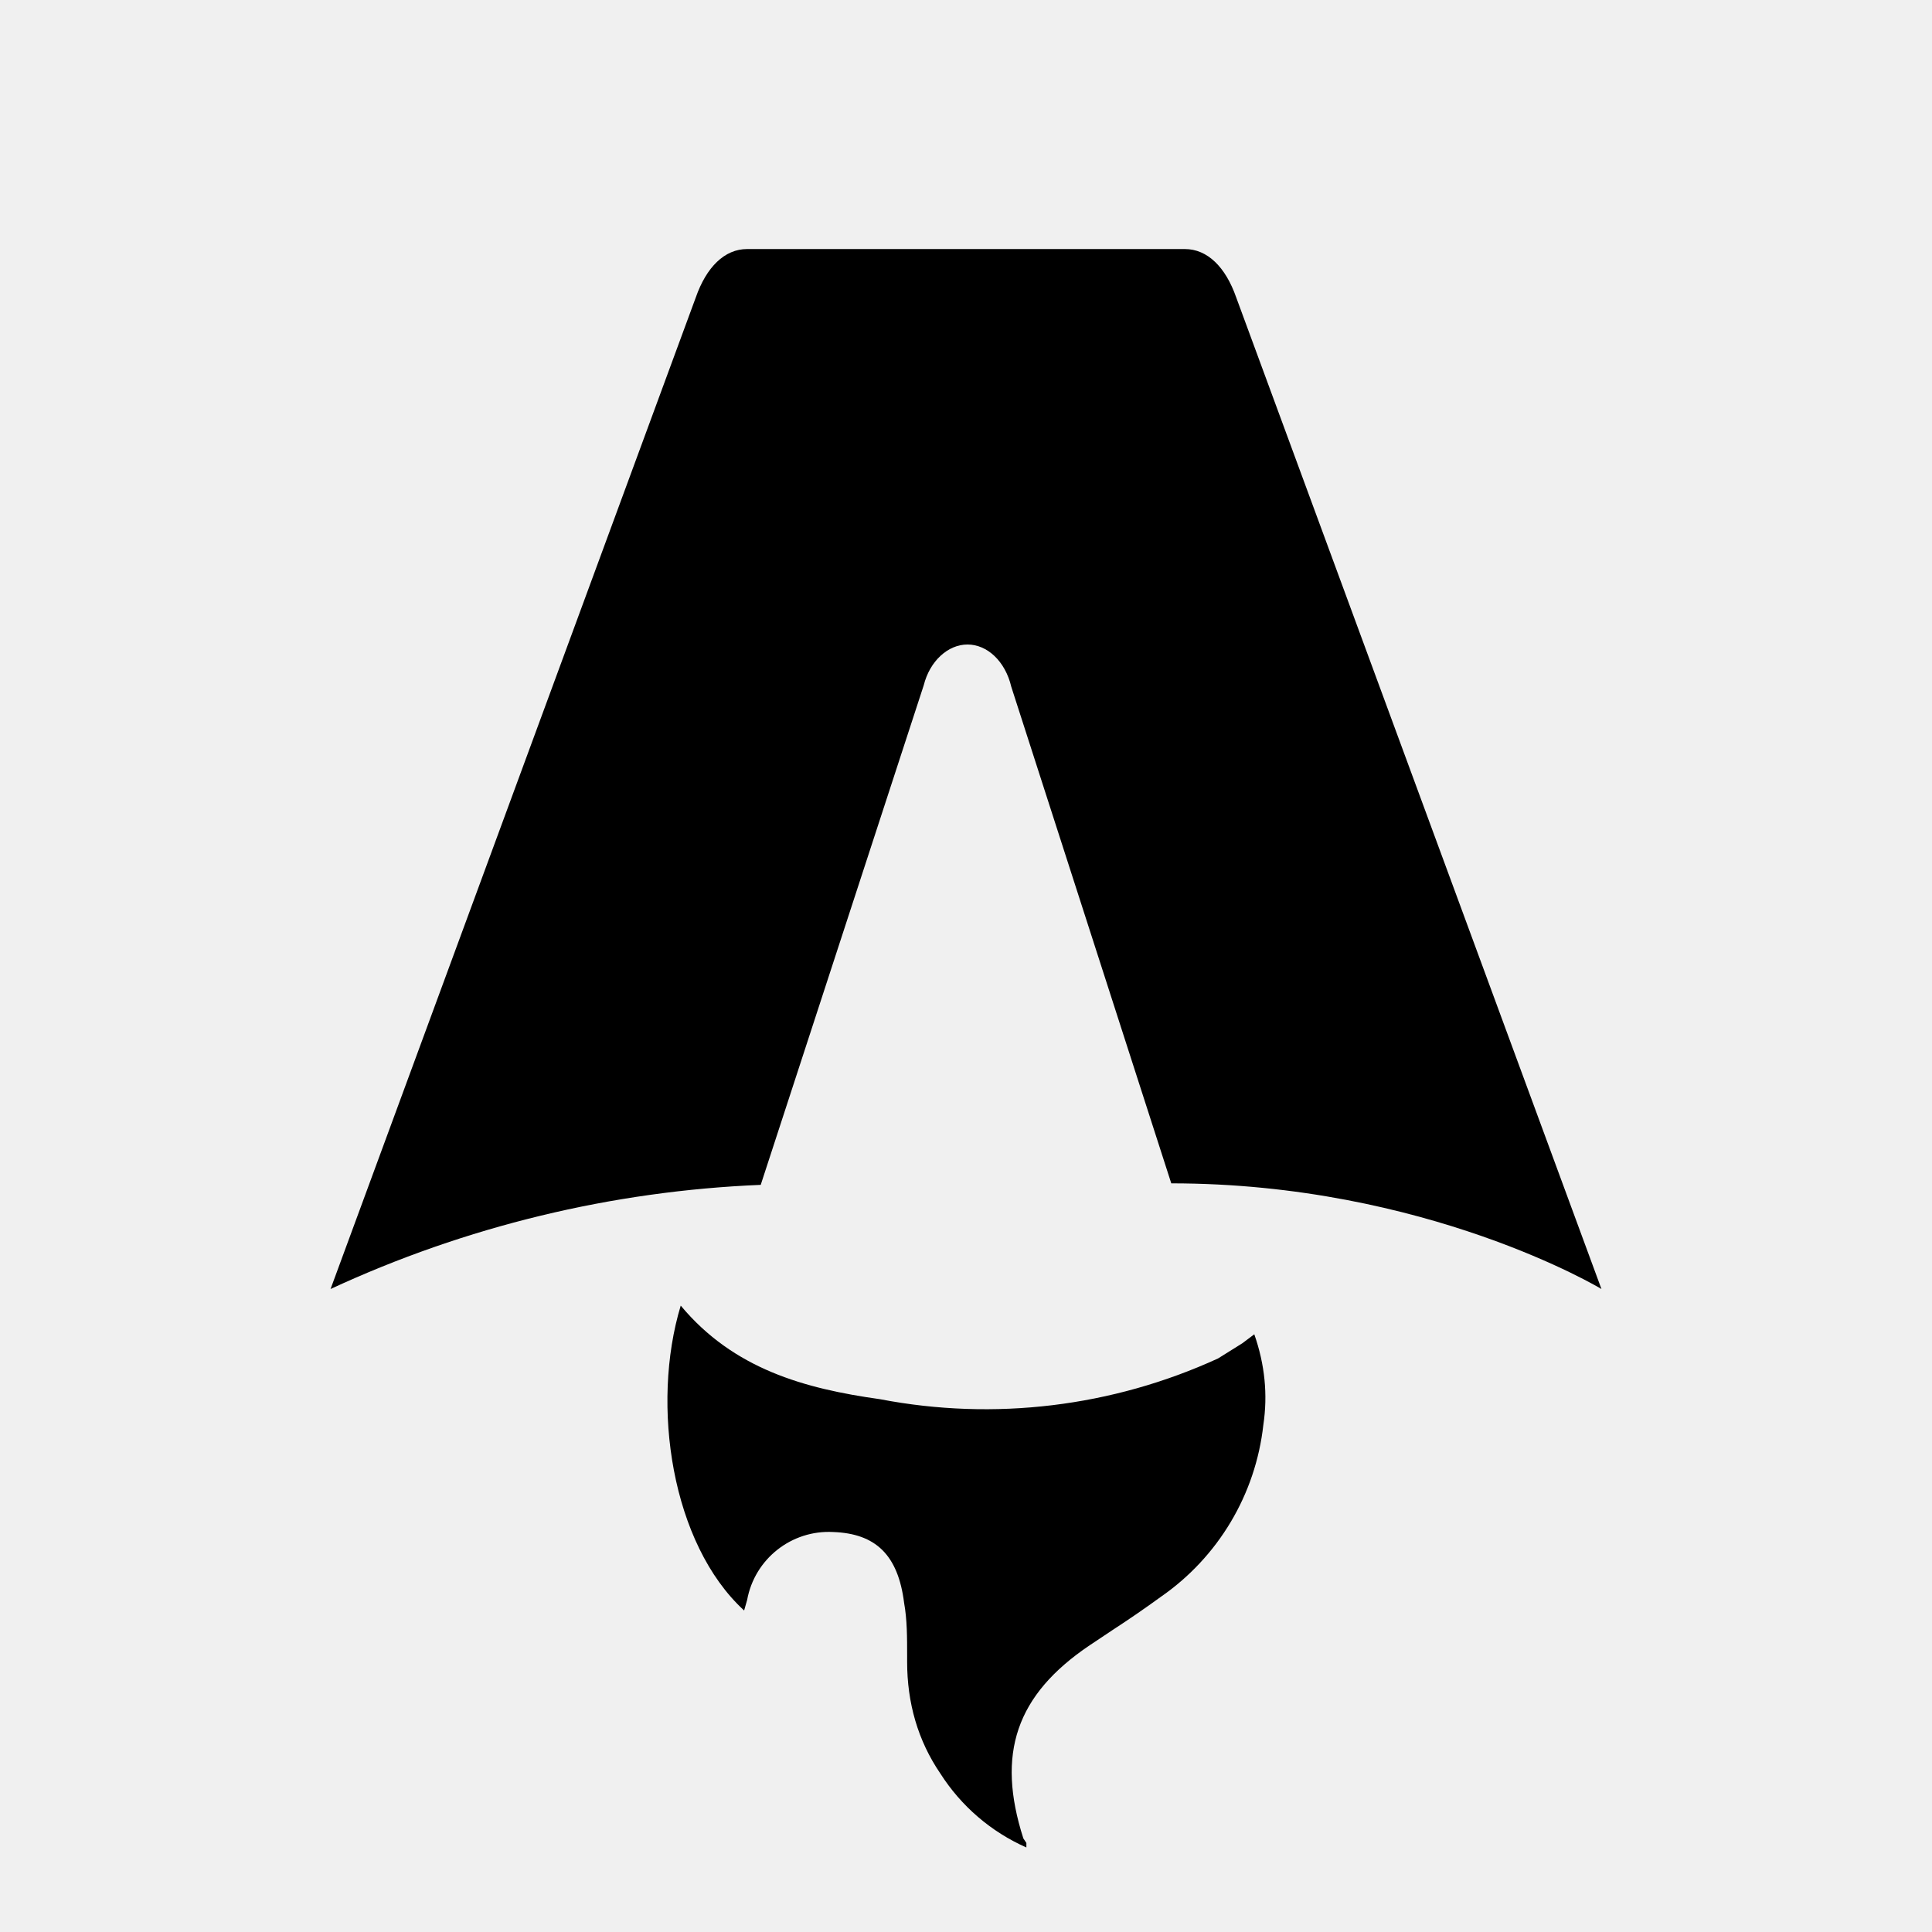
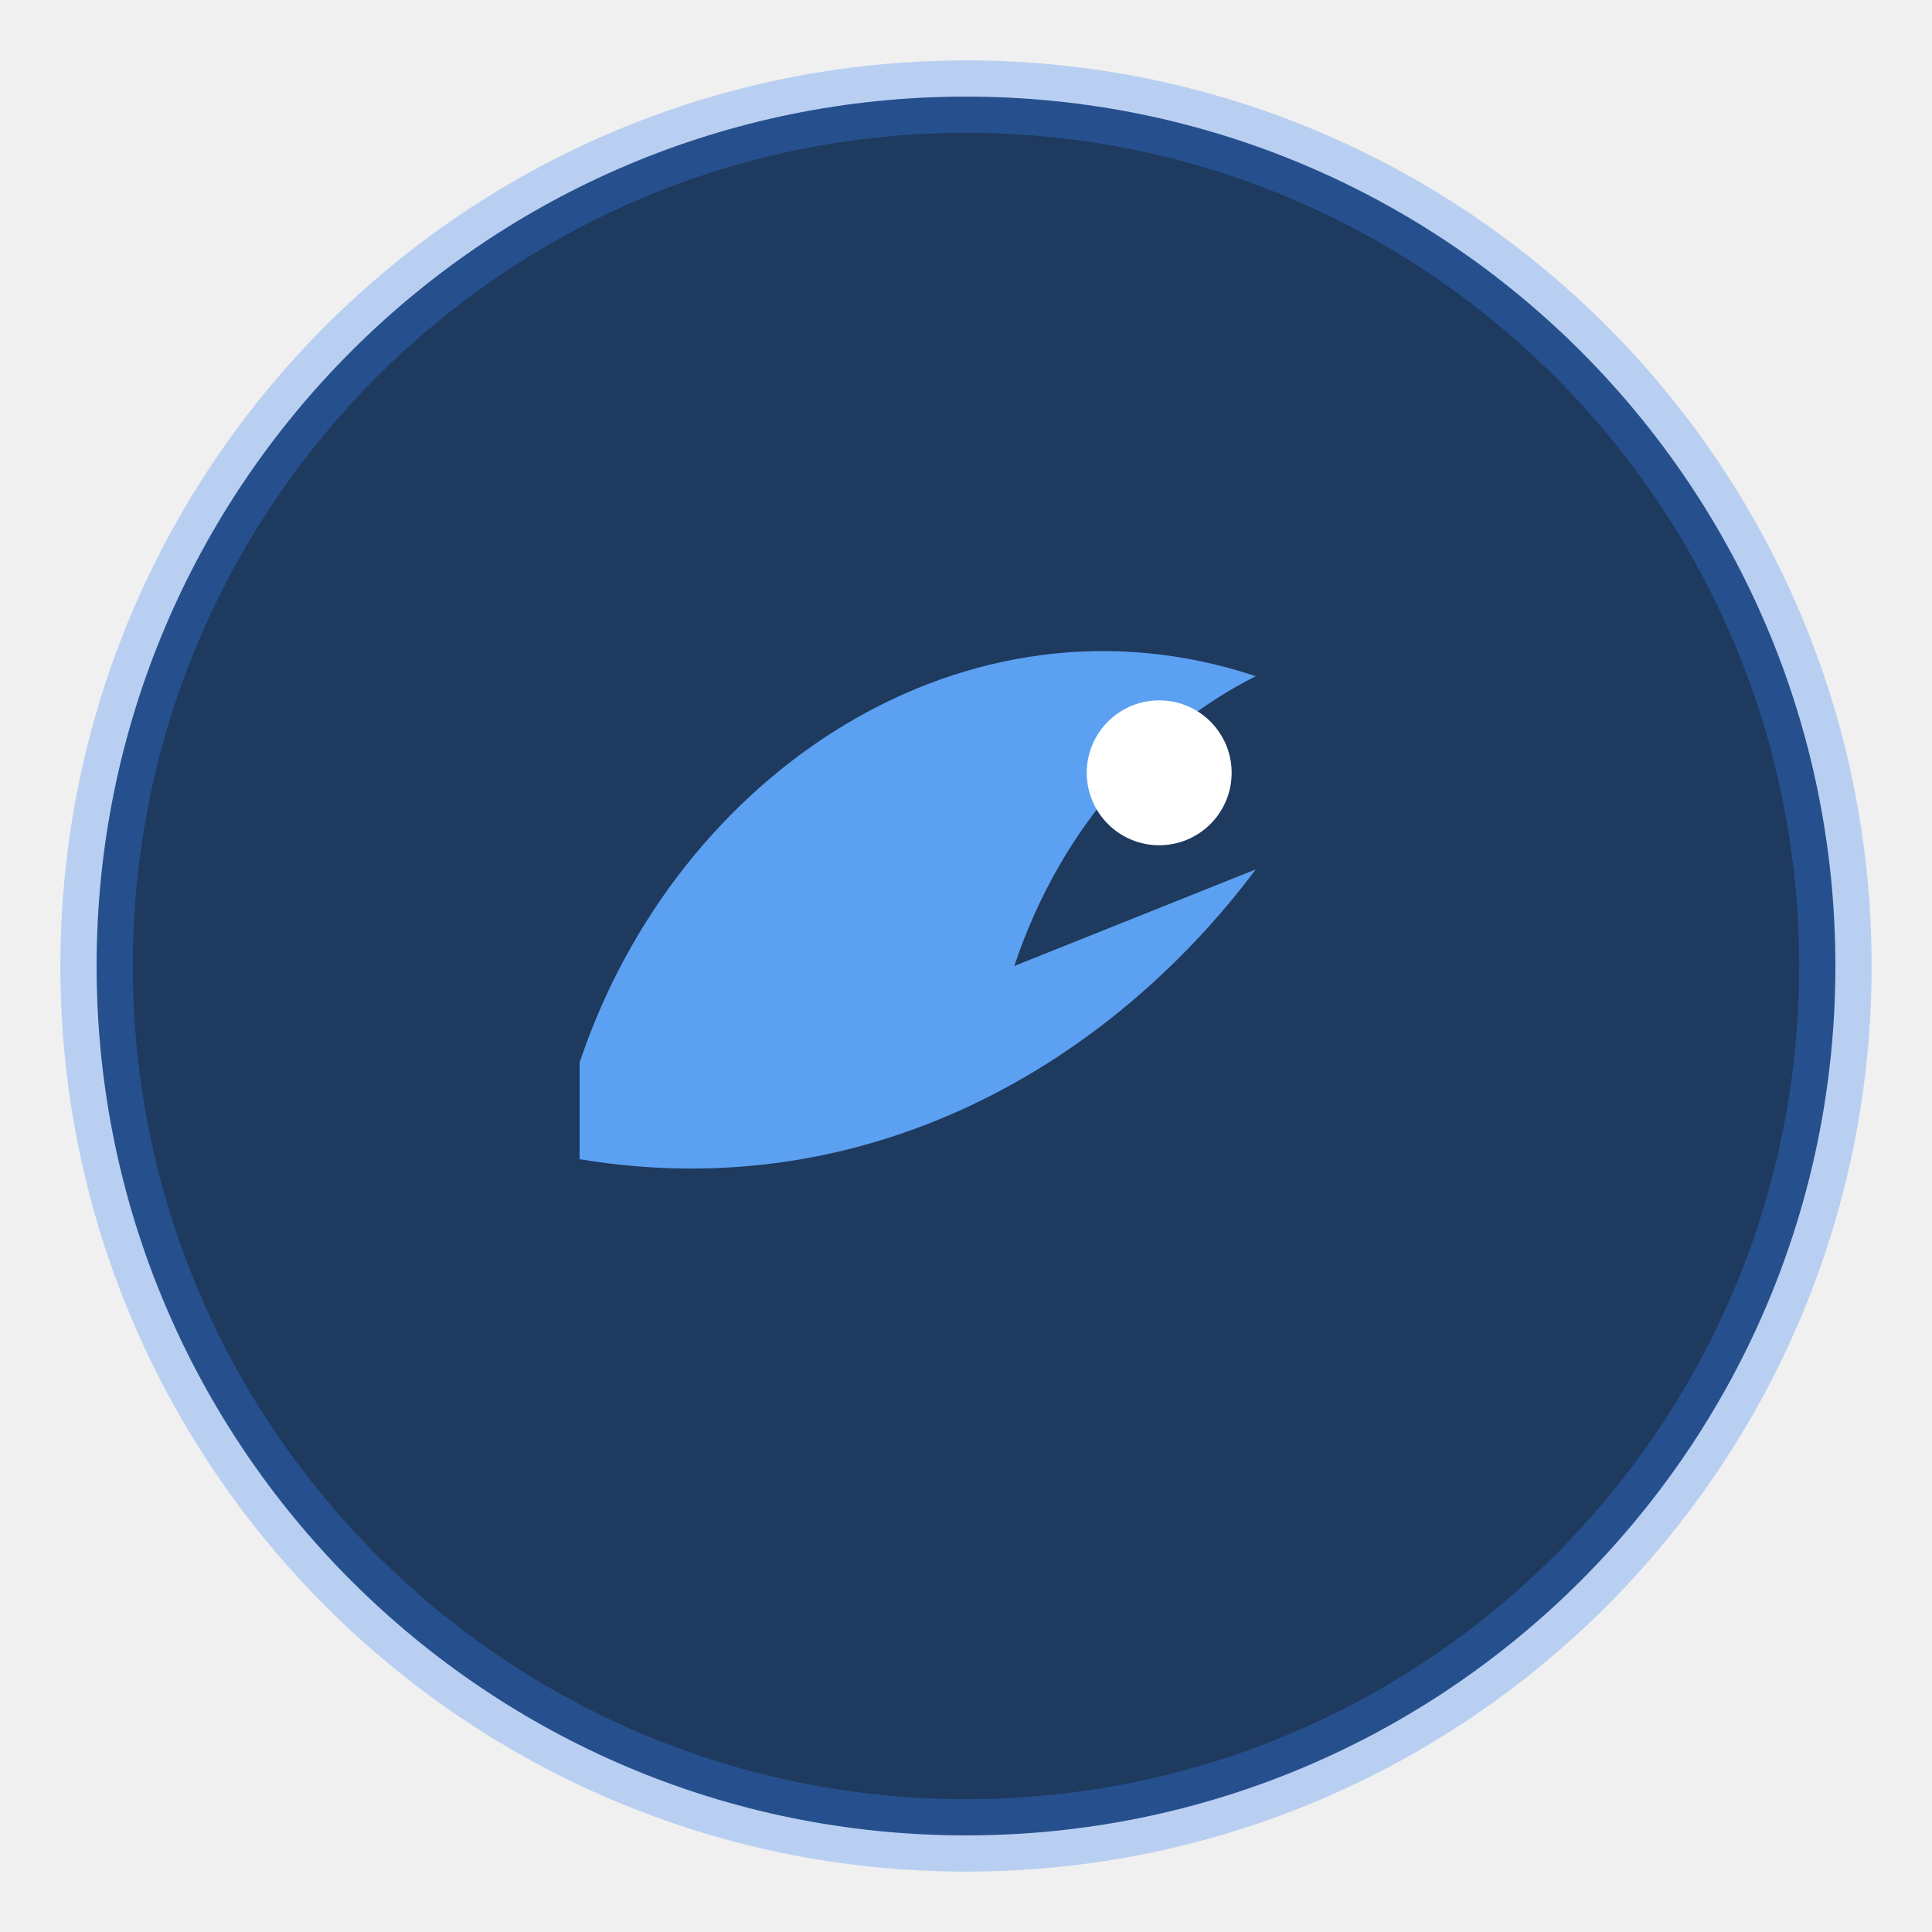
- <svg xmlns="http://www.w3.org/2000/svg" fill="none" viewBox="0 0 128 128">
-   <path d="M50.4 78.5a75.1 75.1 0 0 0-28.5 6.9l24.2-65.7c.7-2 1.9-3.2 3.4-3.2h29c1.5 0 2.7 1.2 3.4 3.2l24.2 65.7s-11.6-7-28.5-7L67 45.5c-.4-1.7-1.6-2.8-2.9-2.8-1.3 0-2.5 1.1-2.9 2.7L50.4 78.5Zm-1.1 28.2Zm-4.2-20.2c-2 6.6-.6 15.8 4.2 20.2a17.5 17.5 0 0 1 .2-.7 5.5 5.5 0 0 1 5.7-4.5c2.8.1 4.3 1.5 4.7 4.7.2 1.1.2 2.3.2 3.5v.4c0 2.7.7 5.2 2.2 7.4a13 13 0 0 0 5.7 4.9v-.3l-.2-.3c-1.8-5.6-.5-9.5 4.4-12.8l1.5-1a73 73 0 0 0 3.2-2.2 16 16 0 0 0 6.8-11.4c.3-2 .1-4-.6-6l-.8.6-1.6 1a37 37 0 0 1-22.4 2.7c-5-.7-9.7-2-13.2-6.2Z" />
-   <style>
-         path { fill: #000; }
-         @media (prefers-color-scheme: dark) {
-             path { fill: #FFF; }
-         }
-     </style>
+ <svg xmlns="http://www.w3.org/2000/svg" width="40" height="40" viewBox="0 0 40 40">
+   <circle cx="20" cy="20" r="18" fill="#1e3a5f" stroke="rgba(59,130,246,0.3)" stroke-width="1.5" />
+   <path d="M12 22c2-6 8-10 14-8-2 1-4 3-5 6l5-2c-3 4-8 7-14 6z" fill="#60a5fa" opacity="0.95" />
+   <circle cx="24" cy="16" r="1.5" fill="#fff" />
</svg>
